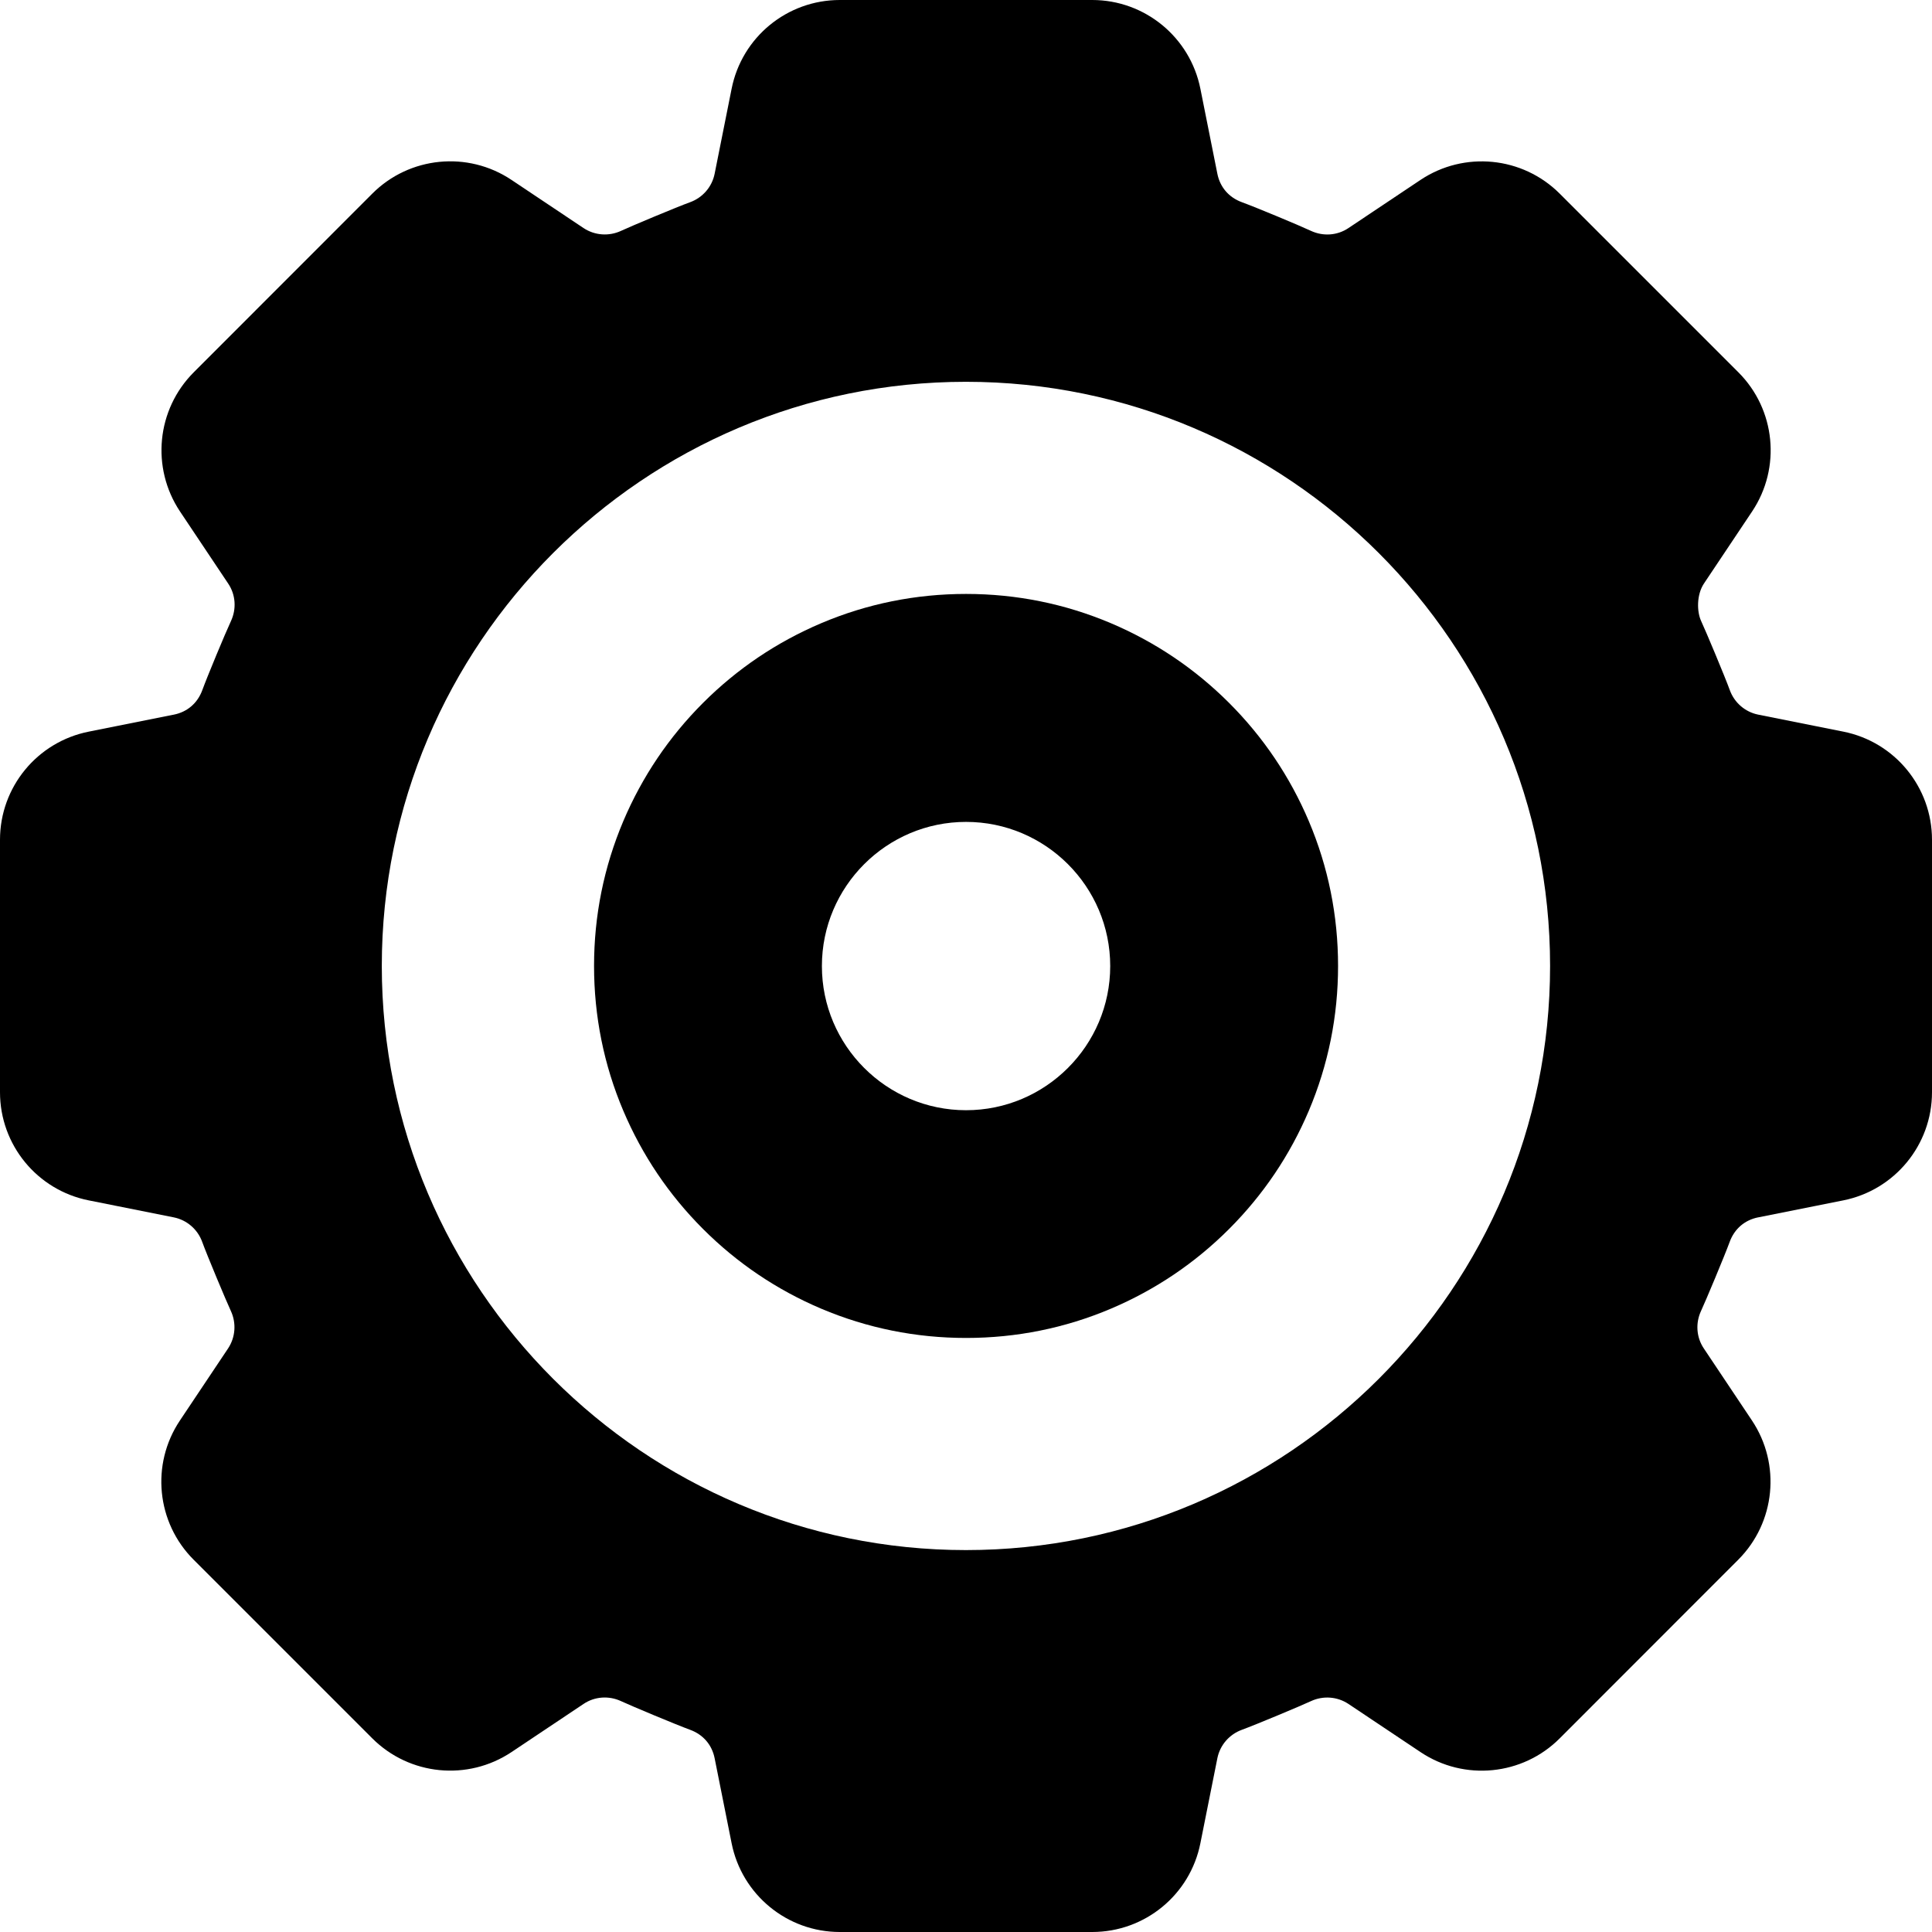
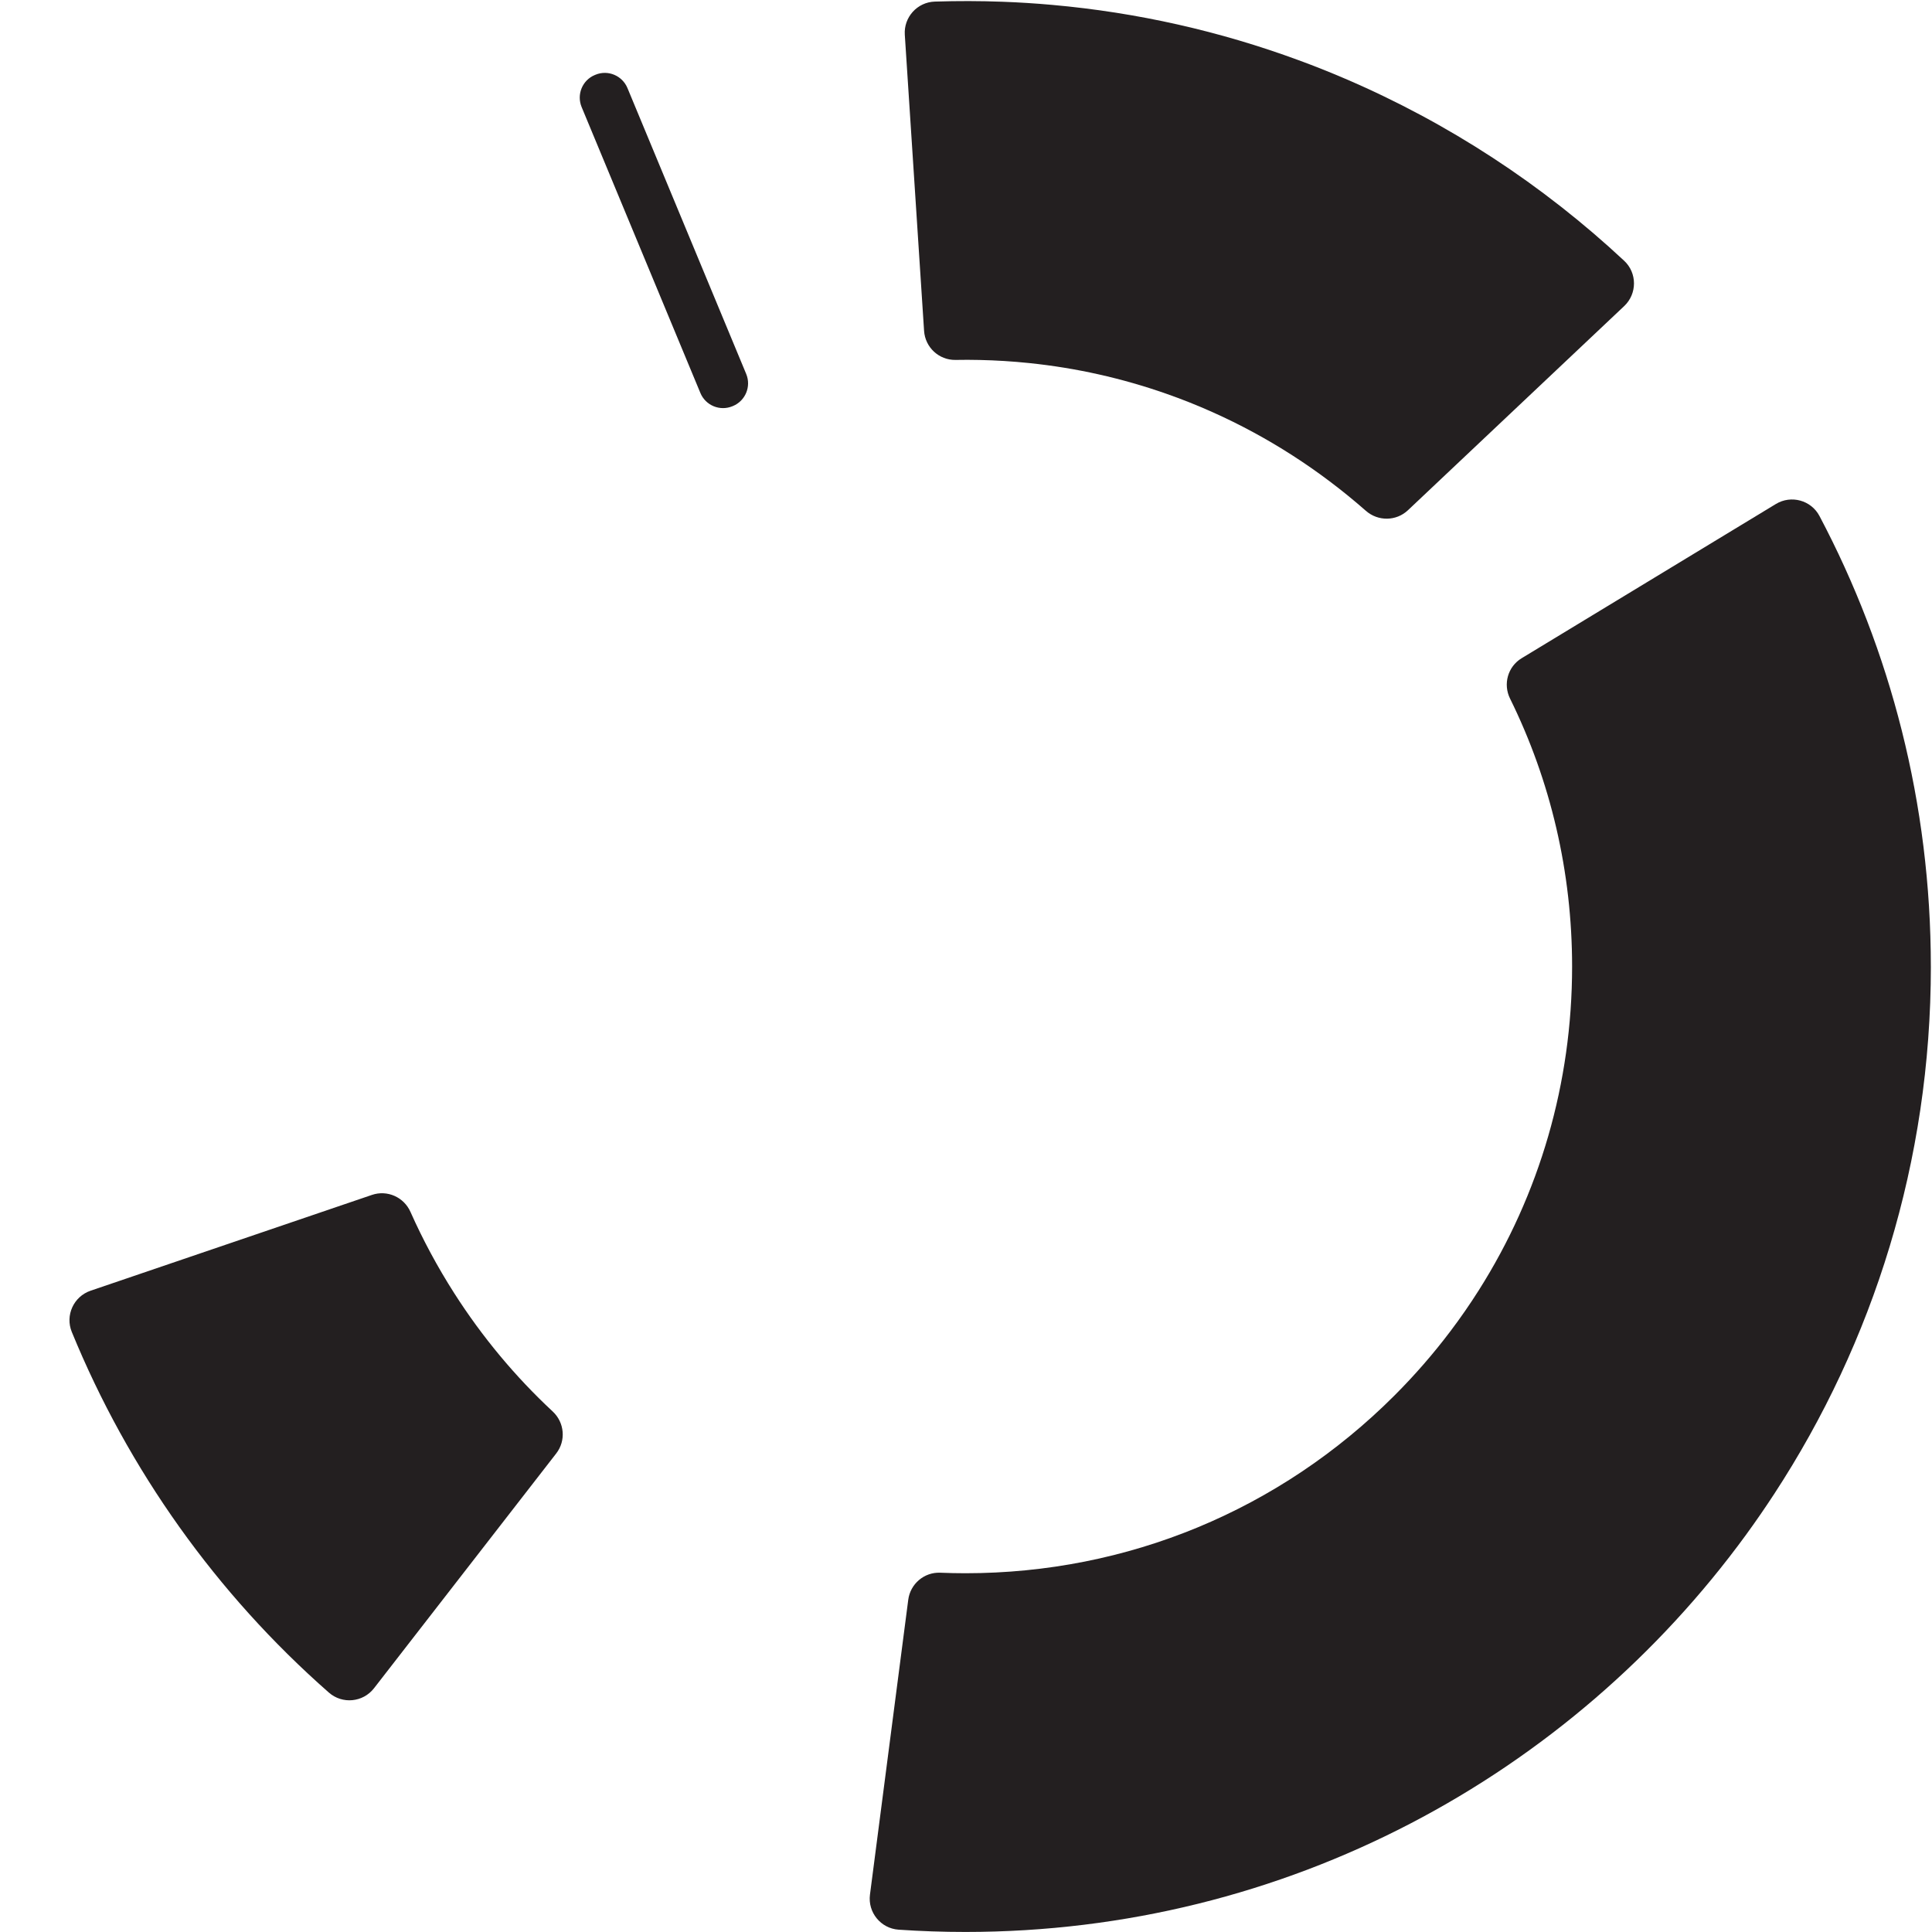
- <svg xmlns="http://www.w3.org/2000/svg" version="1.1" viewBox="0 0 1696.7 1696.7">
-   <path d="M848.4,1175c-44,0-86.8-8.6-127.2-25.7-38.9-16.5-73.8-40-103.8-70-30-30-53.5-64.9-70-103.8-17.1-40.3-25.7-83.1-25.7-127.2s8.6-86.8,25.7-127.2c16.5-38.9,40-73.8,70-103.8,30-30,64.9-53.5,103.8-70,40.3-17.1,83.1-25.7,127.2-25.7s86.8,8.6,127.2,25.7c38.9,16.5,73.8,40,103.8,70,30,30,53.5,64.9,70,103.8,17.1,40.3,25.7,83.1,25.7,127.2s-8.6,86.8-25.7,127.2c-16.5,38.9-40,73.8-70,103.8s-64.9,53.5-103.8,70c-40.3,17.1-83.1,25.7-127.2,25.7ZM848.4,721.8c-69.8,0-126.6,56.8-126.6,126.6s56.8,126.6,126.6,126.6,126.6-56.8,126.6-126.6-56.8-126.6-126.6-126.6Z" />
-   <path d="M1544.1,1069.1l74.6-14.9c45.3-9,78-48.8,78-95v-221.7c0-46.2-32.6-86-78-95l-74.6-14.9c-11.5-2.3-21-10.5-25-21.6s-21.2-52.2-25.1-60.5-4.1-23.2,2.4-33l42.3-63.3c25.7-38.4,20.6-89.7-12.1-122.3l-156.8-156.8c-32.7-32.7-83.9-37.7-122.3-12.1l-63.3,42.3c-9.8,6.6-22.3,7.4-33,2.4s-48.7-20.8-60.5-25.1-19.3-13.5-21.6-25l-14.9-74.6c-9-45.3-48.8-78-95-78h-221.7c-46.2,0-86,32.6-95,78l-14.9,74.6c-2.3,11.5-10.5,21-21.6,25s-52.2,21.2-60.5,25.1c-10.7,5-23.2,4.1-33-2.4l-63.3-42.3c-38.4-25.7-89.7-20.6-122.3,12.1l-156.7,156.8c-32.7,32.7-37.7,83.9-12.1,122.3l42.3,63.3c6.6,9.8,7.4,22.3,2.4,33s-20.8,48.7-25.1,60.5-13.5,19.3-25,21.6l-74.6,14.9C32.6,651.5,0,691.3,0,737.5v221.7c0,46.2,32.6,86,78,95l74.6,14.9c11.5,2.3,21,10.5,25,21.6s21.2,52.2,25.1,60.5c5,10.7,4.1,23.2-2.4,33l-42.3,63.3c-25.7,38.4-20.6,89.7,12.1,122.3l156.8,156.8c32.7,32.7,83.9,37.7,122.3,12.1l63.3-42.3c9.8-6.6,22.3-7.4,33-2.4,8.3,3.9,48.7,20.8,60.5,25.1s19.3,13.5,21.6,25l14.9,74.6c9,45.3,48.8,78,95,78h221.7c46.2,0,86-32.6,95-78l14.9-74.6c2.3-11.5,10.5-21,21.6-25,11.8-4.3,52.2-21.2,60.5-25.1,10.7-5,23.2-4.1,33,2.4l63.3,42.3c38.4,25.7,89.7,20.6,122.3-12.1l156.7-156.8c32.7-32.7,37.7-83.9,12.1-122.3l-42.3-63.3c-6.6-9.8-7.4-22.3-2.4-33,3.9-8.3,20.8-48.7,25.1-60.5s13.5-19.3,25-21.6ZM848.3,1361.3c-282.8,0-513-230.1-513-513s230.1-513,513-513,513,230.1,513,513-230.1,513-513,513Z" />
+ <svg xmlns="http://www.w3.org/2000/svg" id="Layer_132" data-name="Layer 132" viewBox="0 0 850.91 850.91">
+   <defs>
+     <style>
+       .cls-1 {
+         fill: #231f20;
+       }
+     </style>
+   </defs>
+   <path class="cls-1" d="M850.41,425.7c0,85.72-25.36,165.5-68.99,232.27-3.99,6.11-8.13,12.11-12.42,18-77.33,106.02-202.51,174.92-343.78,174.92-9.89,0-19.71-.34-29.44-1-7.86-.54-13.64-7.62-12.62-15.44l16.86-129.86c.91-7.01,7.01-12.21,14.08-11.92,3.69.15,7.4.23,11.11.23,71.37,0,138.47-27.79,188.93-78.26,8.96-8.96,17.2-18.44,24.7-28.38,4.41-5.83,8.56-11.83,12.45-17.97,26.78-42.27,41.11-91.32,41.11-142.58,0-41.62-9.45-81.78-27.34-118.05-3.14-6.36-.97-14.07,5.1-17.75l111.98-67.93c6.73-4.08,15.53-1.68,19.21,5.28,31.32,59.24,49.05,126.77,49.05,198.44Z" />
+   <path class="cls-1" d="M715.35,134.8l-95.25,89.92c-5.17,4.88-13.19,4.96-18.53.25-.03-.03-.06-.06-.1-.08-20.53-18.02-43.28-32.58-67.53-43.41-6.66-2.98-13.44-5.68-20.31-8.08-19.45-6.82-39.7-11.37-60.4-13.5-7.22-.75-14.5-1.2-21.81-1.36-3.51-.08-7.03-.09-10.56-.02-7.3.13-13.39-5.52-13.87-12.8l-8.49-130.43c-.5-7.72,5.49-14.34,13.22-14.59,10.01-.32,19.96-.3,29.83.07,7.31.27,14.58.73,21.81,1.38,37.73,3.35,74.17,11.68,108.6,24.37,6.86,2.51,13.63,5.21,20.32,8.08,45.56,19.5,87.18,46.77,123.06,80.26,5.76,5.38,5.74,14.53.01,19.94Z" />
+   <path class="cls-1" d="M200.04,569.53c12.39,19.39,26.97,36.86,43.39,52.13,5.21,4.85,5.92,12.85,1.55,18.48l-80.26,103.42c-4.84,6.23-13.93,7.11-19.86,1.91-49.58-43.54-88.34-98.07-113.24-158.84-2.99-7.3.81-15.61,8.27-18.16l123.93-42.2c6.74-2.29,14.07.97,16.96,7.48,5.46,12.28,11.89,24.24,19.26,35.78Z" />
+   <path class="cls-1" d="M322.78,178.84c-.07.03-.13.06-.2.08-5.51,2.28-11.82-.33-14.11-5.84l-52.3-125.92c-2.28-5.49.29-11.83,5.78-14.11.11-.05.23-.09.34-.14,5.49-2.27,11.78.39,14.06,5.87l52.3,125.92c2.29,5.52-.34,11.86-5.87,14.14Z" />
</svg>
